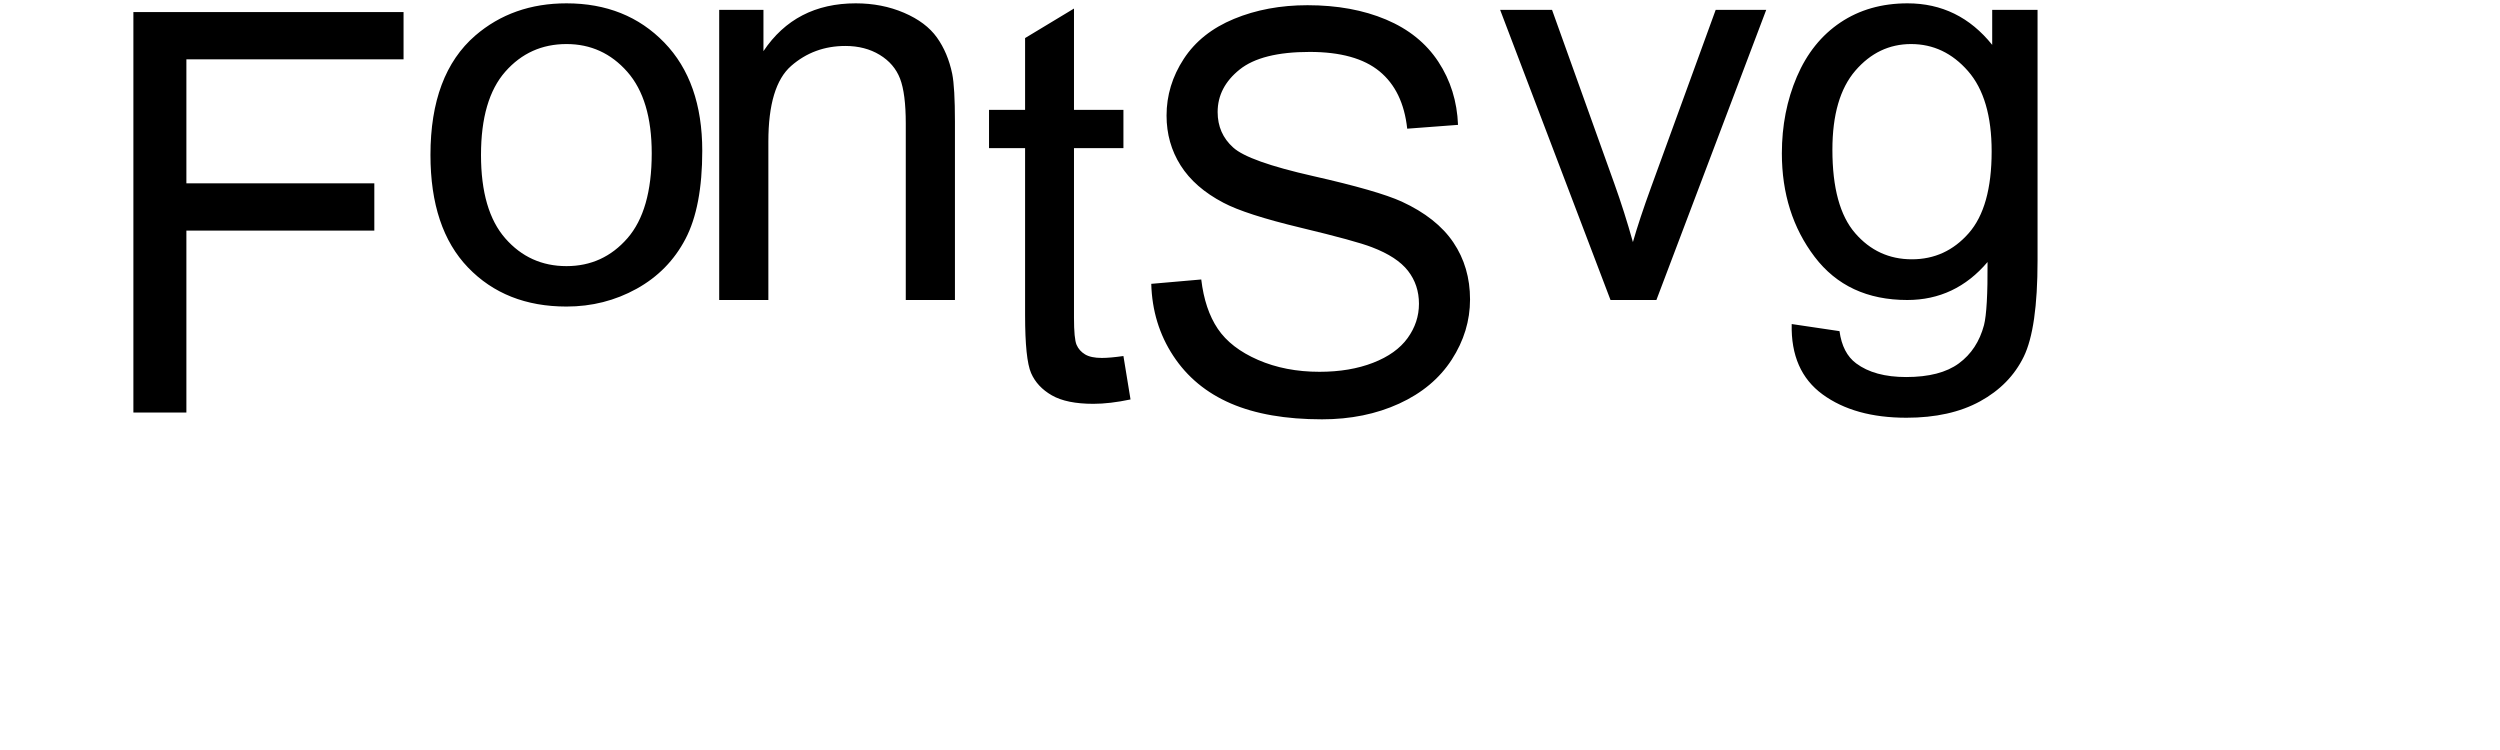
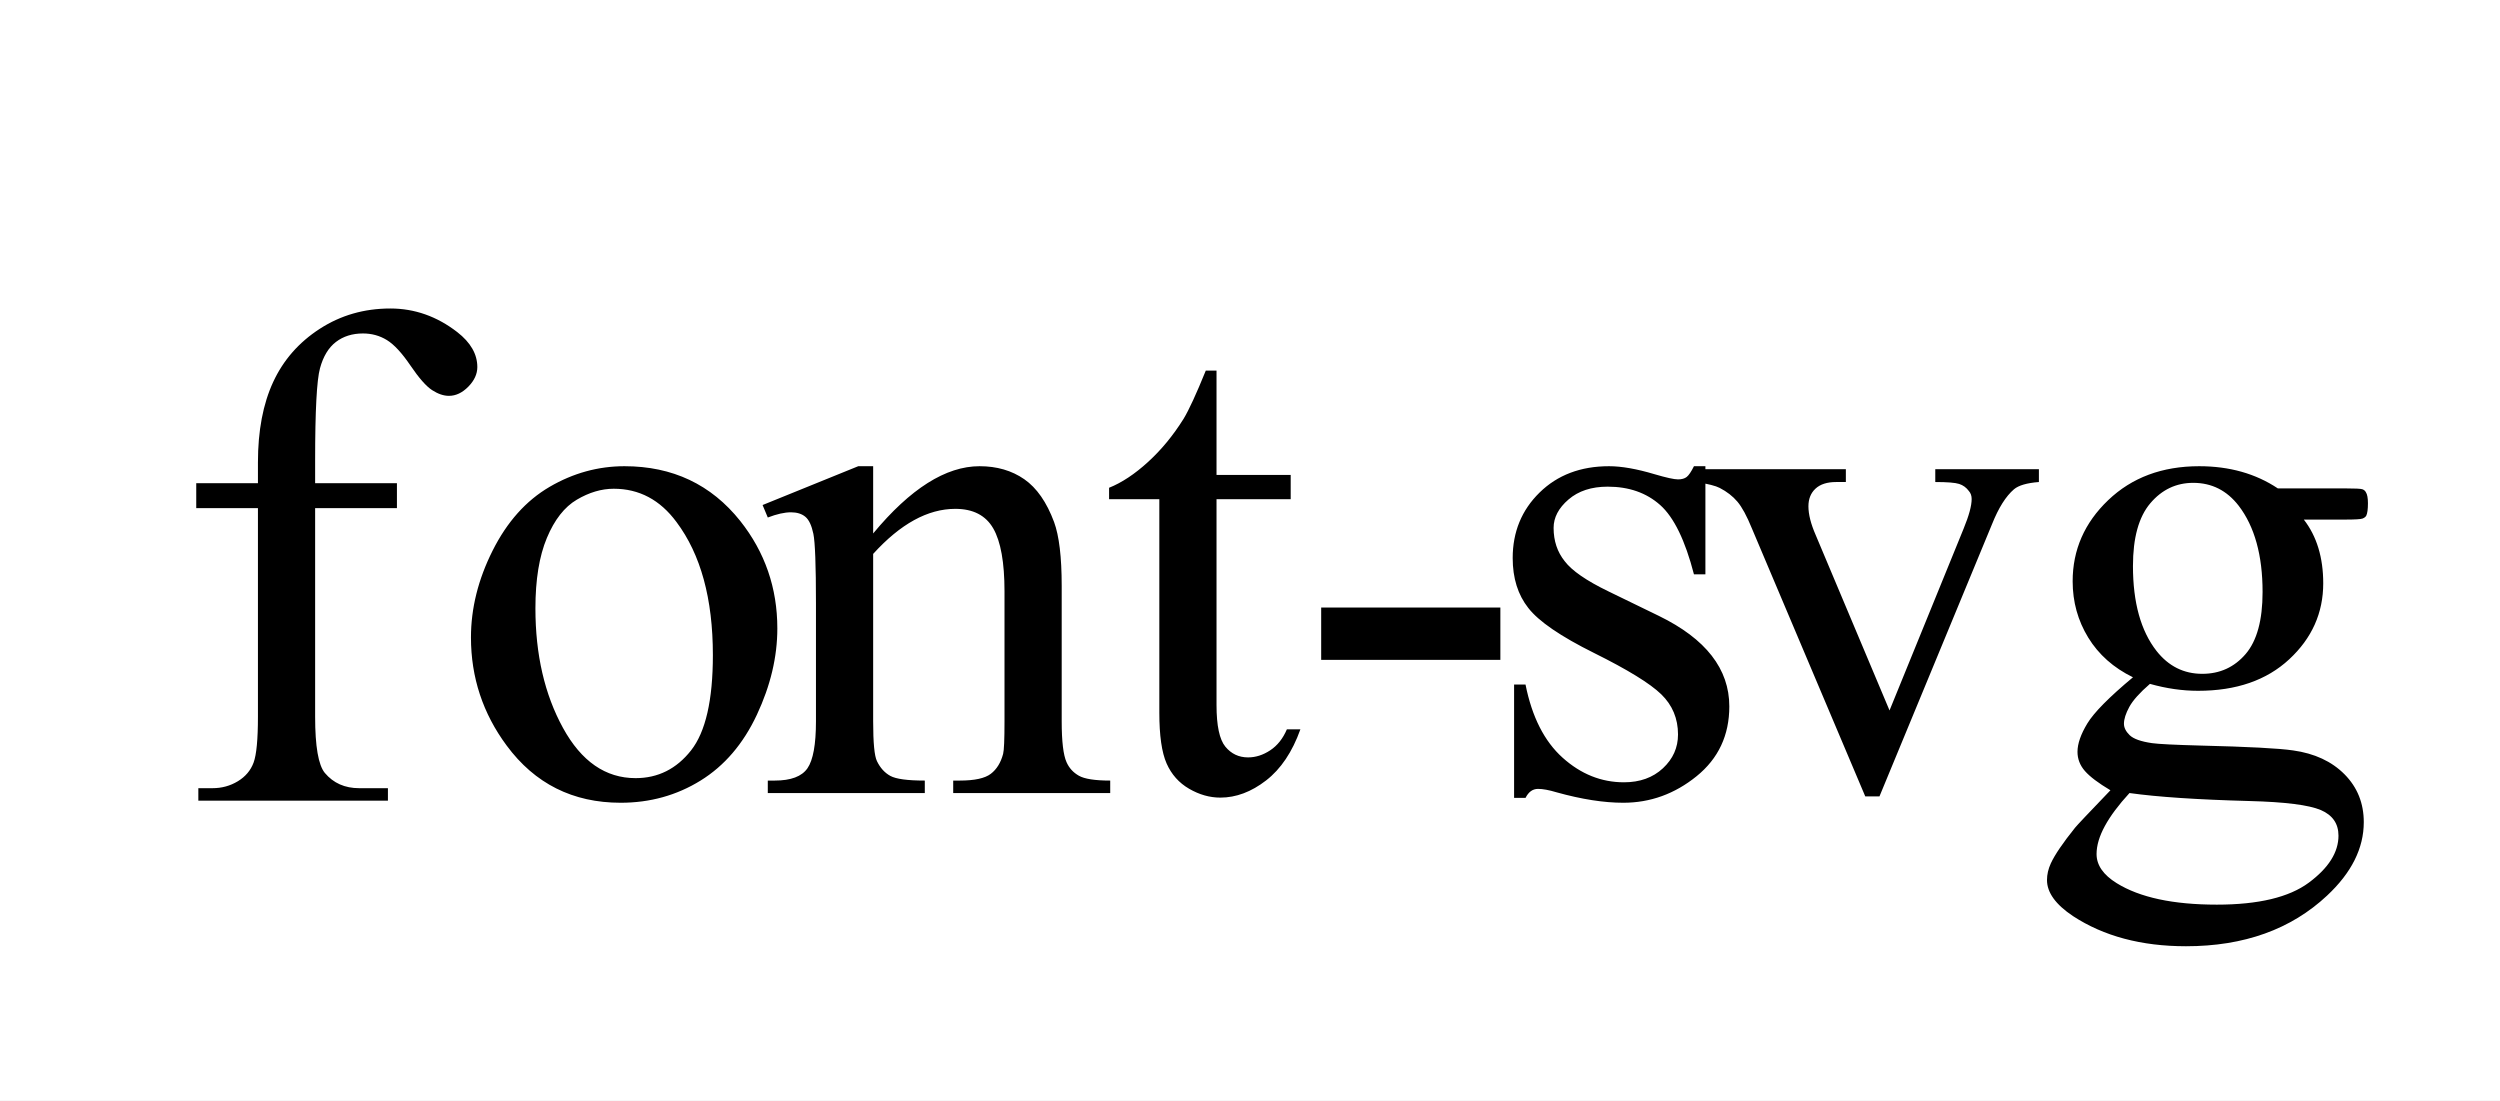
- <svg xmlns="http://www.w3.org/2000/svg" height="60" width="200">
-   <rect fill="#fff" height="60" width="200" x="0" y="0" />
-   <path d="M10.671 33L10.671 0.963L32.284 0.963L32.284 4.744L14.911 4.744L14.911 14.665L29.946 14.665L29.946 18.446L14.911 18.446L14.911 33L10.671 33ZM34.437 12.396Q34.437 5.949,38.021 2.846Q41.015 0.267,45.32 0.267Q50.106 0.267,53.143 3.403Q56.181 6.539,56.181 12.068Q56.181 16.548,54.837 19.116Q53.493 21.684,50.925 23.104Q48.358 24.524,45.32 24.524Q40.447 24.524,37.442 21.399Q34.437 18.274,34.437 12.396ZM38.48 12.396Q38.48 16.854,40.425 19.072Q42.37 21.29,45.32 21.29Q48.248 21.29,50.193 19.061Q52.138 16.832,52.138 12.265Q52.138 7.96,50.182 5.742Q48.226 3.524,45.32 3.524Q42.37 3.524,40.425 5.731Q38.48 7.938,38.48 12.396ZM57.536 24L57.536 0.792L61.076 0.792L61.076 4.092Q63.633 0.267,68.462 0.267Q70.56 0.267,72.319 1.021Q74.079 1.775,74.953 2.999Q75.827 4.223,76.177 5.906Q76.395 6.998,76.395 9.73L76.395 24L72.462 24L72.462 9.883Q72.462 7.479,72.003 6.288Q71.544 5.097,70.375 4.387Q69.205 3.677,67.632 3.677Q65.119 3.677,63.294 5.272Q61.469 6.867,61.469 11.325L61.469 24L57.536 24ZM89.874 28.482L90.442 31.956Q88.781 32.306,87.47 32.306Q85.329 32.306,84.149 31.628Q82.969 30.951,82.488 29.847Q82.007 28.744,82.007 25.204L82.007 11.851L79.122 11.851L79.122 8.792L82.007 8.792L82.007 3.045L85.919 0.684L85.919 8.792L89.874 8.792L89.874 11.851L85.919 11.851L85.919 25.422Q85.919 27.105,86.126 27.586Q86.334 28.066,86.804 28.351Q87.274 28.635,88.148 28.635Q88.803 28.635,89.874 28.482ZM92.101 22.707L96.1 22.358Q96.384 24.761,97.422 26.302Q98.46 27.843,100.645 28.793Q102.83 29.744,105.562 29.744Q107.988 29.744,109.845 29.023Q111.703 28.302,112.61 27.045Q113.517 25.788,113.517 24.302Q113.517 22.795,112.642 21.669Q111.768 20.544,109.758 19.779Q108.469 19.276,104.054 18.216Q99.64 17.156,97.87 16.217Q95.575 15.015,94.45 13.234Q93.324 11.453,93.324 9.246Q93.324 6.82,94.701 4.711Q96.078 2.602,98.722 1.51Q101.366 0.417,104.601 0.417Q108.163 0.417,110.883 1.564Q113.604 2.712,115.068 4.941Q116.532 7.17,116.642 9.989L112.577 10.295Q112.249 7.257,110.359 5.705Q108.469 4.154,104.775 4.154Q100.929 4.154,99.17 5.563Q97.411 6.973,97.411 8.962Q97.411 10.688,98.656 11.802Q99.88 12.917,105.049 14.086Q110.217 15.255,112.14 16.129Q114.937 17.419,116.27 19.396Q117.603 21.374,117.603 23.953Q117.603 26.51,116.139 28.771Q114.675 31.033,111.932 32.29Q109.19 33.546,105.759 33.546Q101.41 33.546,98.471 32.279Q95.531 31.011,93.86 28.465Q92.188 25.92,92.101 22.707ZM128.841 24L120.012 0.792L124.164 0.792L129.147 14.691Q129.955 16.941,130.633 19.367Q131.157 17.531,132.097 14.953L137.254 0.792L141.297 0.792L132.512 24L128.841 24ZM143.336 25.923L147.16 26.491Q147.4 28.261,148.493 29.07Q149.957 30.163,152.492 30.163Q155.224 30.163,156.71 29.07Q158.196 27.977,158.72 26.01Q159.026 24.809,159.004 20.962Q156.426 24,152.58 24Q147.794 24,145.171 20.547Q142.549 17.094,142.549 12.265Q142.549 8.943,143.751 6.135Q144.953 3.327,147.236 1.797Q149.52 0.267,152.601 0.267Q156.71 0.267,159.376 3.589L159.376 0.792L163.004 0.792L163.004 20.853Q163.004 26.273,161.9 28.535Q160.796 30.796,158.403 32.108Q156.011 33.419,152.514 33.419Q148.362 33.419,145.805 31.55Q143.248 29.682,143.336 25.923ZM146.592 11.981Q146.592 16.548,148.406 18.646Q150.219 20.744,152.951 20.744Q155.661 20.744,157.496 18.657Q159.332 16.57,159.332 12.112Q159.332 7.851,157.442 5.687Q155.552 3.524,152.886 3.524Q150.263 3.524,148.427 5.654Q146.592 7.785,146.592 11.981Z" fill="#000" />
+ <svg xmlns="http://www.w3.org/2000/svg" height="70" width="159.021">
+   <rect fill="#fff" height="70" width="159.021" x="0" y="0" />
+   <path d="M20.045 32.322L20.045 45.593Q20.045 48.415,20.662 49.165Q21.478 50.135,22.845 50.135L24.675 50.135L24.675 50.929L12.616 50.929L12.616 50.135L13.519 50.135Q14.401 50.135,15.129 49.694Q15.856 49.253,16.132 48.504Q16.407 47.754,16.407 45.593L16.407 32.322L12.483 32.322L12.483 30.735L16.407 30.735L16.407 29.412Q16.407 26.392,17.377 24.297Q18.347 22.203,20.343 20.913Q22.338 19.623,24.829 19.623Q27.144 19.623,29.084 21.123Q30.362 22.115,30.362 23.349Q30.362 24.011,29.789 24.595Q29.216 25.179,28.555 25.179Q28.048 25.179,27.485 24.815Q26.923 24.451,26.108 23.25Q25.292 22.049,24.608 21.63Q23.925 21.211,23.087 21.211Q22.073 21.211,21.368 21.751Q20.662 22.291,20.354 23.426Q20.045 24.562,20.045 29.28L20.045 30.735L25.248 30.735L25.248 32.322L20.045 32.322ZM39.723 29.655Q44.309 29.655,47.086 33.138Q49.445 36.115,49.445 39.973Q49.445 42.684,48.145 45.462Q46.844 48.24,44.562 49.651Q42.28 51.062,39.481 51.062Q34.917 51.062,32.228 47.424Q29.957 44.36,29.957 40.546Q29.957 37.768,31.335 35.023Q32.713 32.279,34.961 30.967Q37.21 29.655,39.723 29.655ZM39.04 31.088Q37.871 31.088,36.692 31.783Q35.512 32.477,34.785 34.219Q34.057 35.96,34.057 38.694Q34.057 43.103,35.81 46.3Q37.563 49.496,40.429 49.496Q42.567 49.496,43.956 47.733Q45.345 45.969,45.345 41.67Q45.345 36.291,43.03 33.205Q41.465 31.088,39.04 31.088ZM55.54 33.932Q59.089 29.655,62.308 29.655Q63.961 29.655,65.152 30.482Q66.342 31.309,67.048 33.205Q67.533 34.527,67.533 37.261L67.533 45.881Q67.533 47.799,67.841 48.482Q68.084 49.034,68.624 49.342Q69.164 49.651,70.619 49.651L70.619 50.444L60.632 50.444L60.632 49.651L61.051 49.651Q62.462 49.651,63.024 49.221Q63.586 48.791,63.807 47.953Q63.895 47.623,63.895 45.881L63.895 37.614Q63.895 34.858,63.179 33.612Q62.462 32.367,60.765 32.367Q58.141 32.367,55.54 35.233L55.54 45.881Q55.54 47.931,55.782 48.416Q56.091 49.056,56.631 49.353Q57.171 49.651,58.825 49.651L58.825 50.444L48.838 50.444L48.838 49.651L49.279 49.651Q50.822 49.651,51.362 48.868Q51.902 48.086,51.902 45.881L51.902 38.385Q51.902 34.748,51.737 33.954Q51.571 33.16,51.23 32.874Q50.888 32.587,50.315 32.587Q49.698 32.587,48.838 32.918L48.507 32.124L54.592 29.655L55.54 29.655L55.54 33.932ZM77.381 23.574L77.381 30.21L82.099 30.21L82.099 31.753L77.381 31.753L77.381 44.848Q77.381 46.81,77.943 47.494Q78.505 48.177,79.387 48.177Q80.115 48.177,80.798 47.725Q81.481 47.273,81.856 46.392L82.716 46.392Q81.944 48.552,80.534 49.643Q79.123 50.735,77.623 50.735Q76.609 50.735,75.639 50.172Q74.669 49.61,74.206 48.563Q73.743 47.516,73.743 45.333L73.743 31.753L70.547 31.753L70.547 31.026Q71.759 30.541,73.027 29.383Q74.295 28.226,75.287 26.638Q75.794 25.801,76.698 23.574L77.381 23.574ZM84.038 38.645L95.436 38.645L95.436 41.974L84.038 41.974L84.038 38.645ZM108.478 29.655L108.478 36.534L107.75 36.534Q106.913 33.293,105.601 32.124Q104.289 30.956,102.261 30.956Q100.718 30.956,99.77 31.772Q98.822 32.587,98.822 33.579Q98.822 34.814,99.527 35.696Q100.211 36.6,102.305 37.614L105.524 39.179Q109.999 41.362,109.999 44.933Q109.999 47.689,107.916 49.375Q105.832 51.062,103.253 51.062Q101.401 51.062,99.02 50.4Q98.293 50.18,97.83 50.18Q97.323 50.18,97.036 50.753L96.309 50.753L96.309 43.544L97.036 43.544Q97.653 46.631,99.395 48.196Q101.137 49.761,103.297 49.761Q104.818 49.761,105.777 48.868Q106.736 47.975,106.736 46.719Q106.736 45.198,105.667 44.161Q104.598 43.125,101.401 41.538Q98.205 39.951,97.213 38.672Q96.22 37.415,96.22 35.497Q96.22 33.006,97.929 31.331Q99.638 29.655,102.349 29.655Q103.54 29.655,105.237 30.162Q106.362 30.493,106.736 30.493Q107.089 30.493,107.287 30.339Q107.486 30.184,107.75 29.655L108.478 29.655ZM107.91 29.846L117.412 29.846L117.412 30.661L116.795 30.661Q115.935 30.661,115.483 31.08Q115.031 31.499,115.031 32.205Q115.031 32.976,115.494 34.034L120.19 45.19L124.907 33.616Q125.414 32.381,125.414 31.742Q125.414 31.433,125.238 31.235Q124.996 30.904,124.621 30.783Q124.246 30.661,123.1 30.661L123.1 29.846L129.691 29.846L129.691 30.661Q128.545 30.75,128.104 31.124Q127.332 31.786,126.715 33.329L119.55 50.657L118.646 50.657L111.437 33.616Q110.952 32.425,110.511 31.907Q110.071 31.389,109.387 31.036Q109.012 30.838,107.91 30.661L107.91 29.846ZM135.674 43.081Q133.822 42.177,132.83 40.557Q131.838 38.937,131.838 36.974Q131.838 33.976,134.097 31.816Q136.357 29.655,139.885 29.655Q142.773 29.655,144.889 31.066L149.166 31.066Q150.114 31.066,150.268 31.121Q150.422 31.176,150.489 31.309Q150.621 31.507,150.621 32.014Q150.621 32.587,150.511 32.808Q150.444 32.918,150.279 32.984Q150.114 33.05,149.166 33.05L146.542 33.05Q147.777 34.638,147.777 37.107Q147.777 39.929,145.616 41.935Q143.456 43.941,139.818 43.941Q138.319 43.941,136.754 43.5Q135.784 44.338,135.442 44.966Q135.101 45.594,135.101 46.035Q135.101 46.41,135.464 46.763Q135.828 47.116,136.886 47.27Q137.504 47.358,139.973 47.424Q144.514 47.534,145.859 47.733Q147.909 48.019,149.133 49.254Q150.356 50.489,150.356 52.296Q150.356 54.787,148.019 56.97Q144.58 60.189,139.047 60.189Q134.792 60.189,131.86 58.271Q130.206 57.168,130.206 55.978Q130.206 55.449,130.449 54.92Q130.824 54.104,131.992 52.649Q132.146 52.451,134.241 50.268Q133.094 49.585,132.62 49.045Q132.146 48.504,132.146 47.821Q132.146 47.049,132.775 46.013Q133.403 44.977,135.674 43.081ZM139.51 30.713Q137.878 30.713,136.776 32.014Q135.674 33.315,135.674 36.004Q135.674 39.488,137.173 41.406Q138.319 42.861,140.083 42.861Q141.758 42.861,142.839 41.604Q143.919 40.347,143.919 37.658Q143.919 34.153,142.398 32.168Q141.273 30.713,139.51 30.713ZM135.453 50.444Q134.417 51.569,133.888 52.539Q133.359 53.509,133.359 54.325Q133.359 55.383,134.638 56.176Q136.842 57.543,141.009 57.543Q144.977 57.543,146.862 56.143Q148.747 54.743,148.747 53.156Q148.747 52.01,147.623 51.525Q146.476 51.04,143.081 50.952Q138.121 50.819,135.453 50.444Z" fill="#000" />
</svg>
